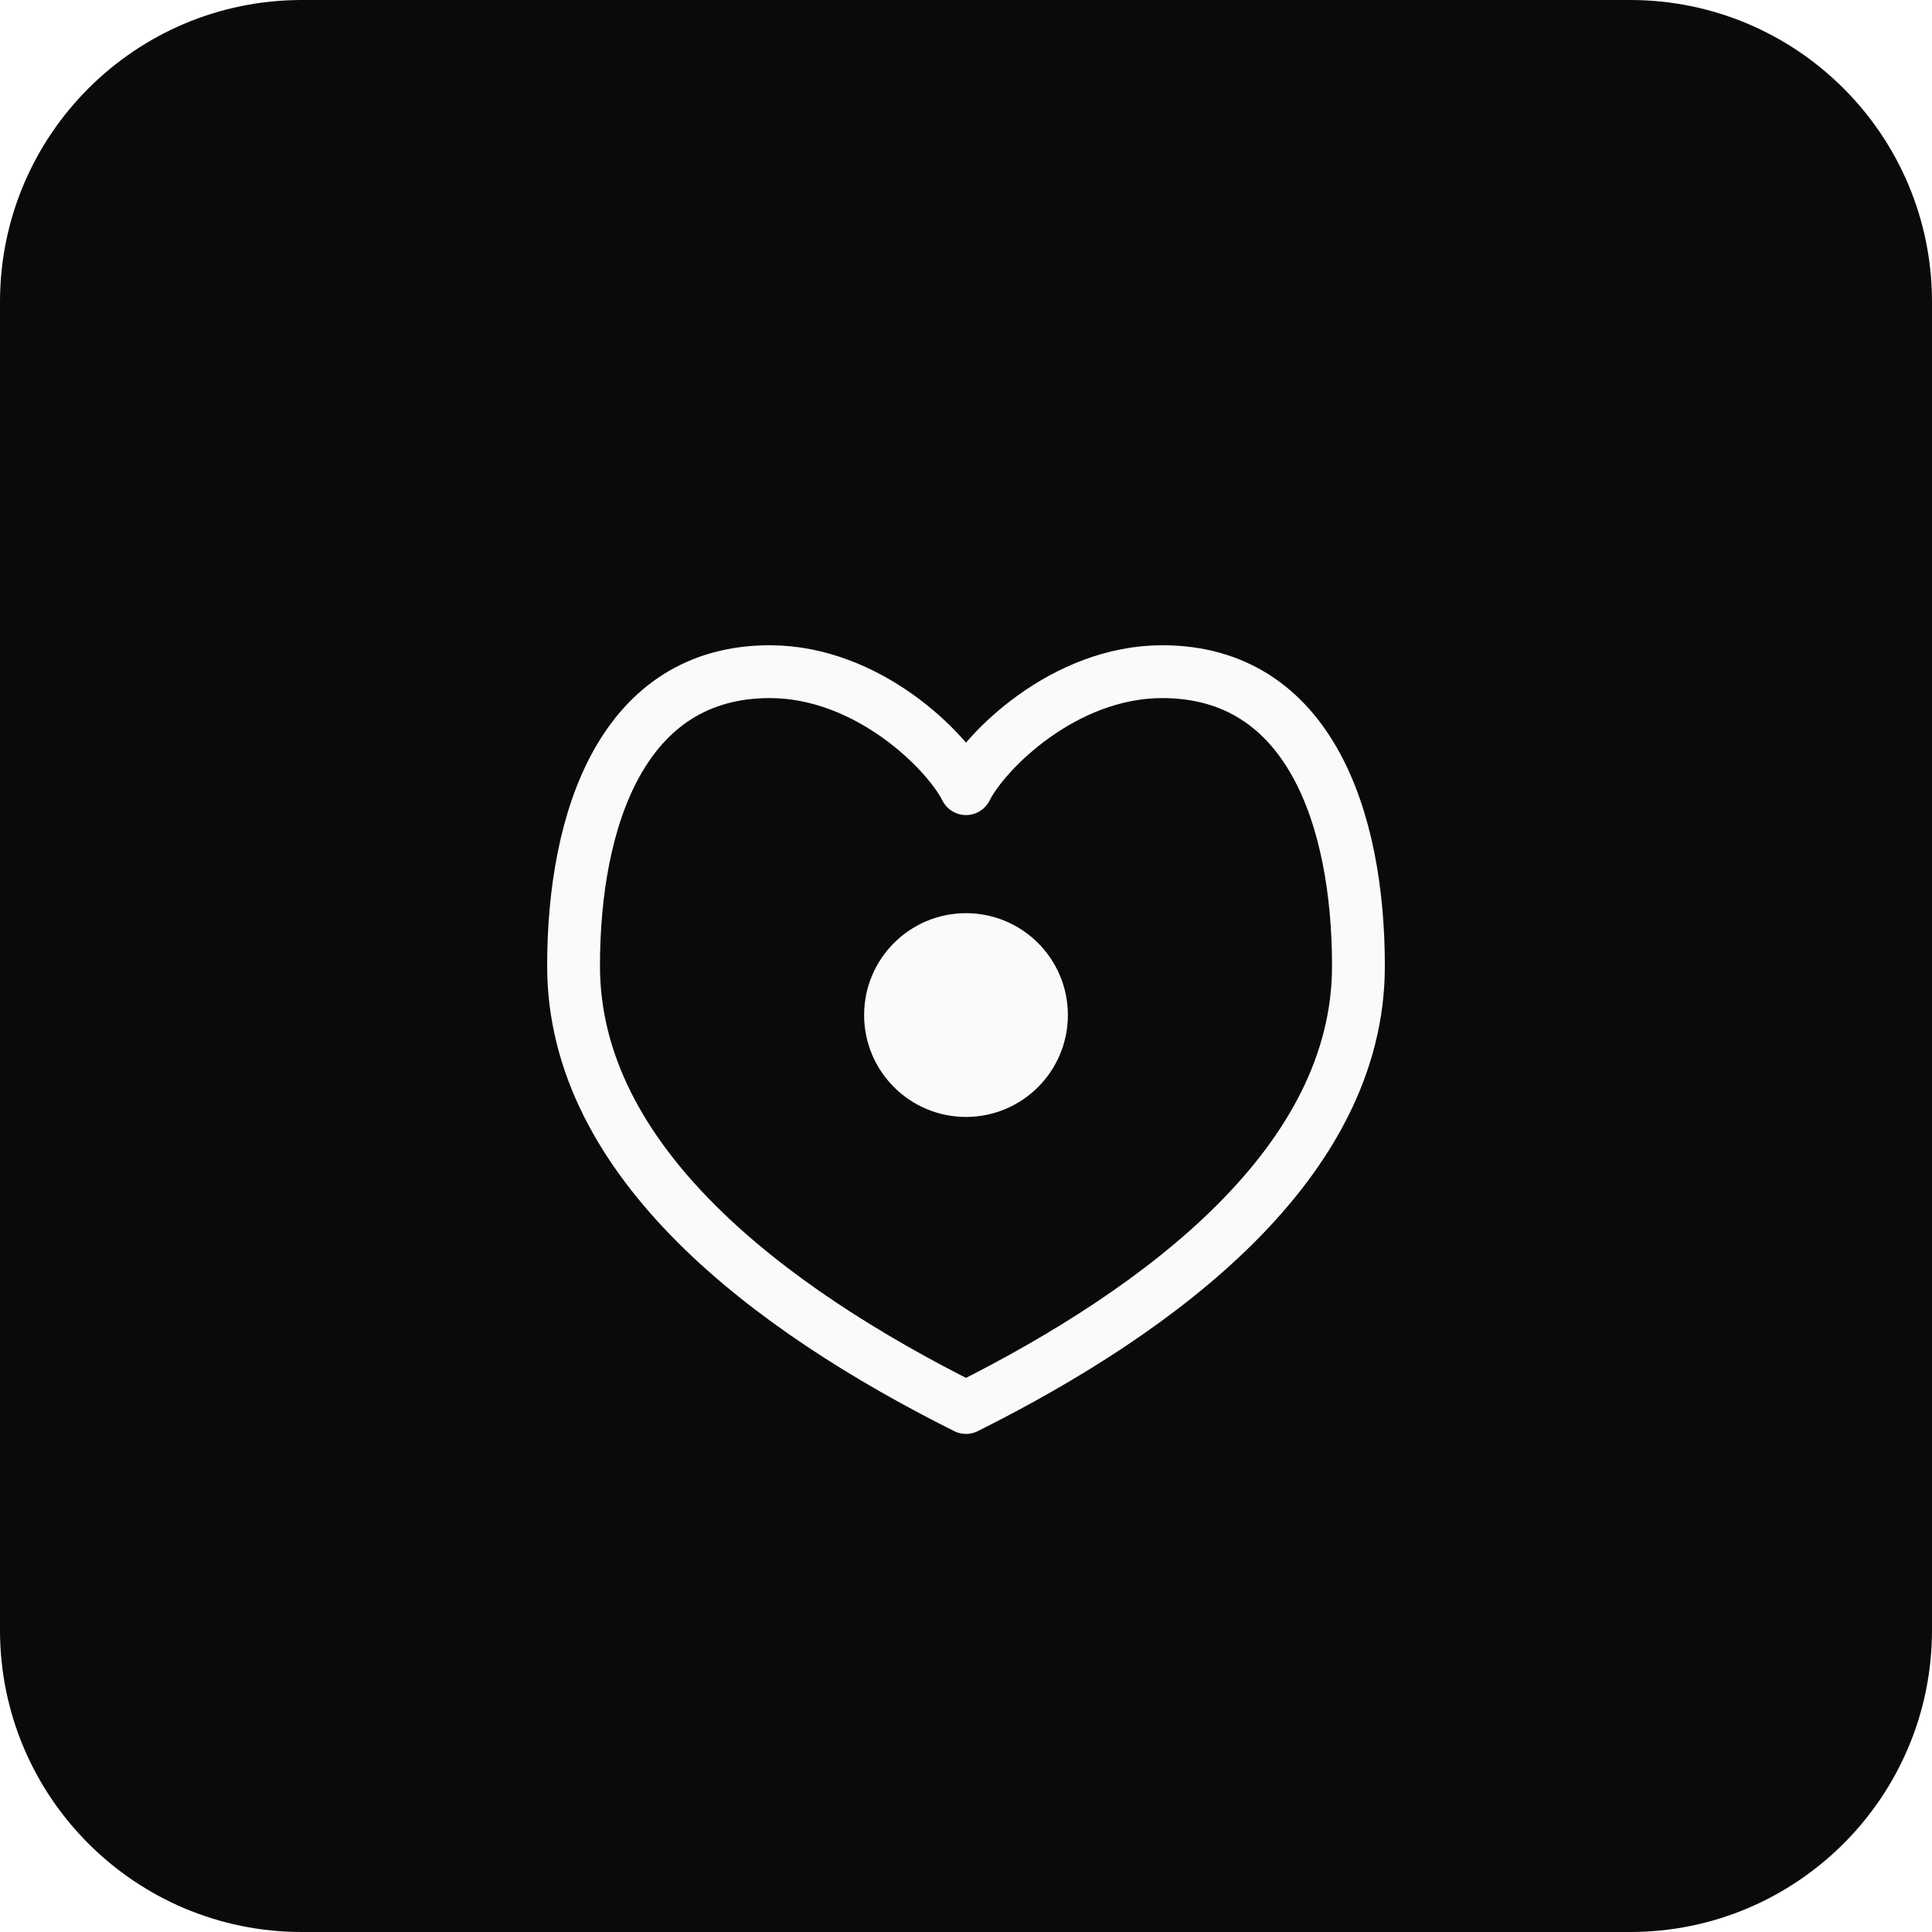
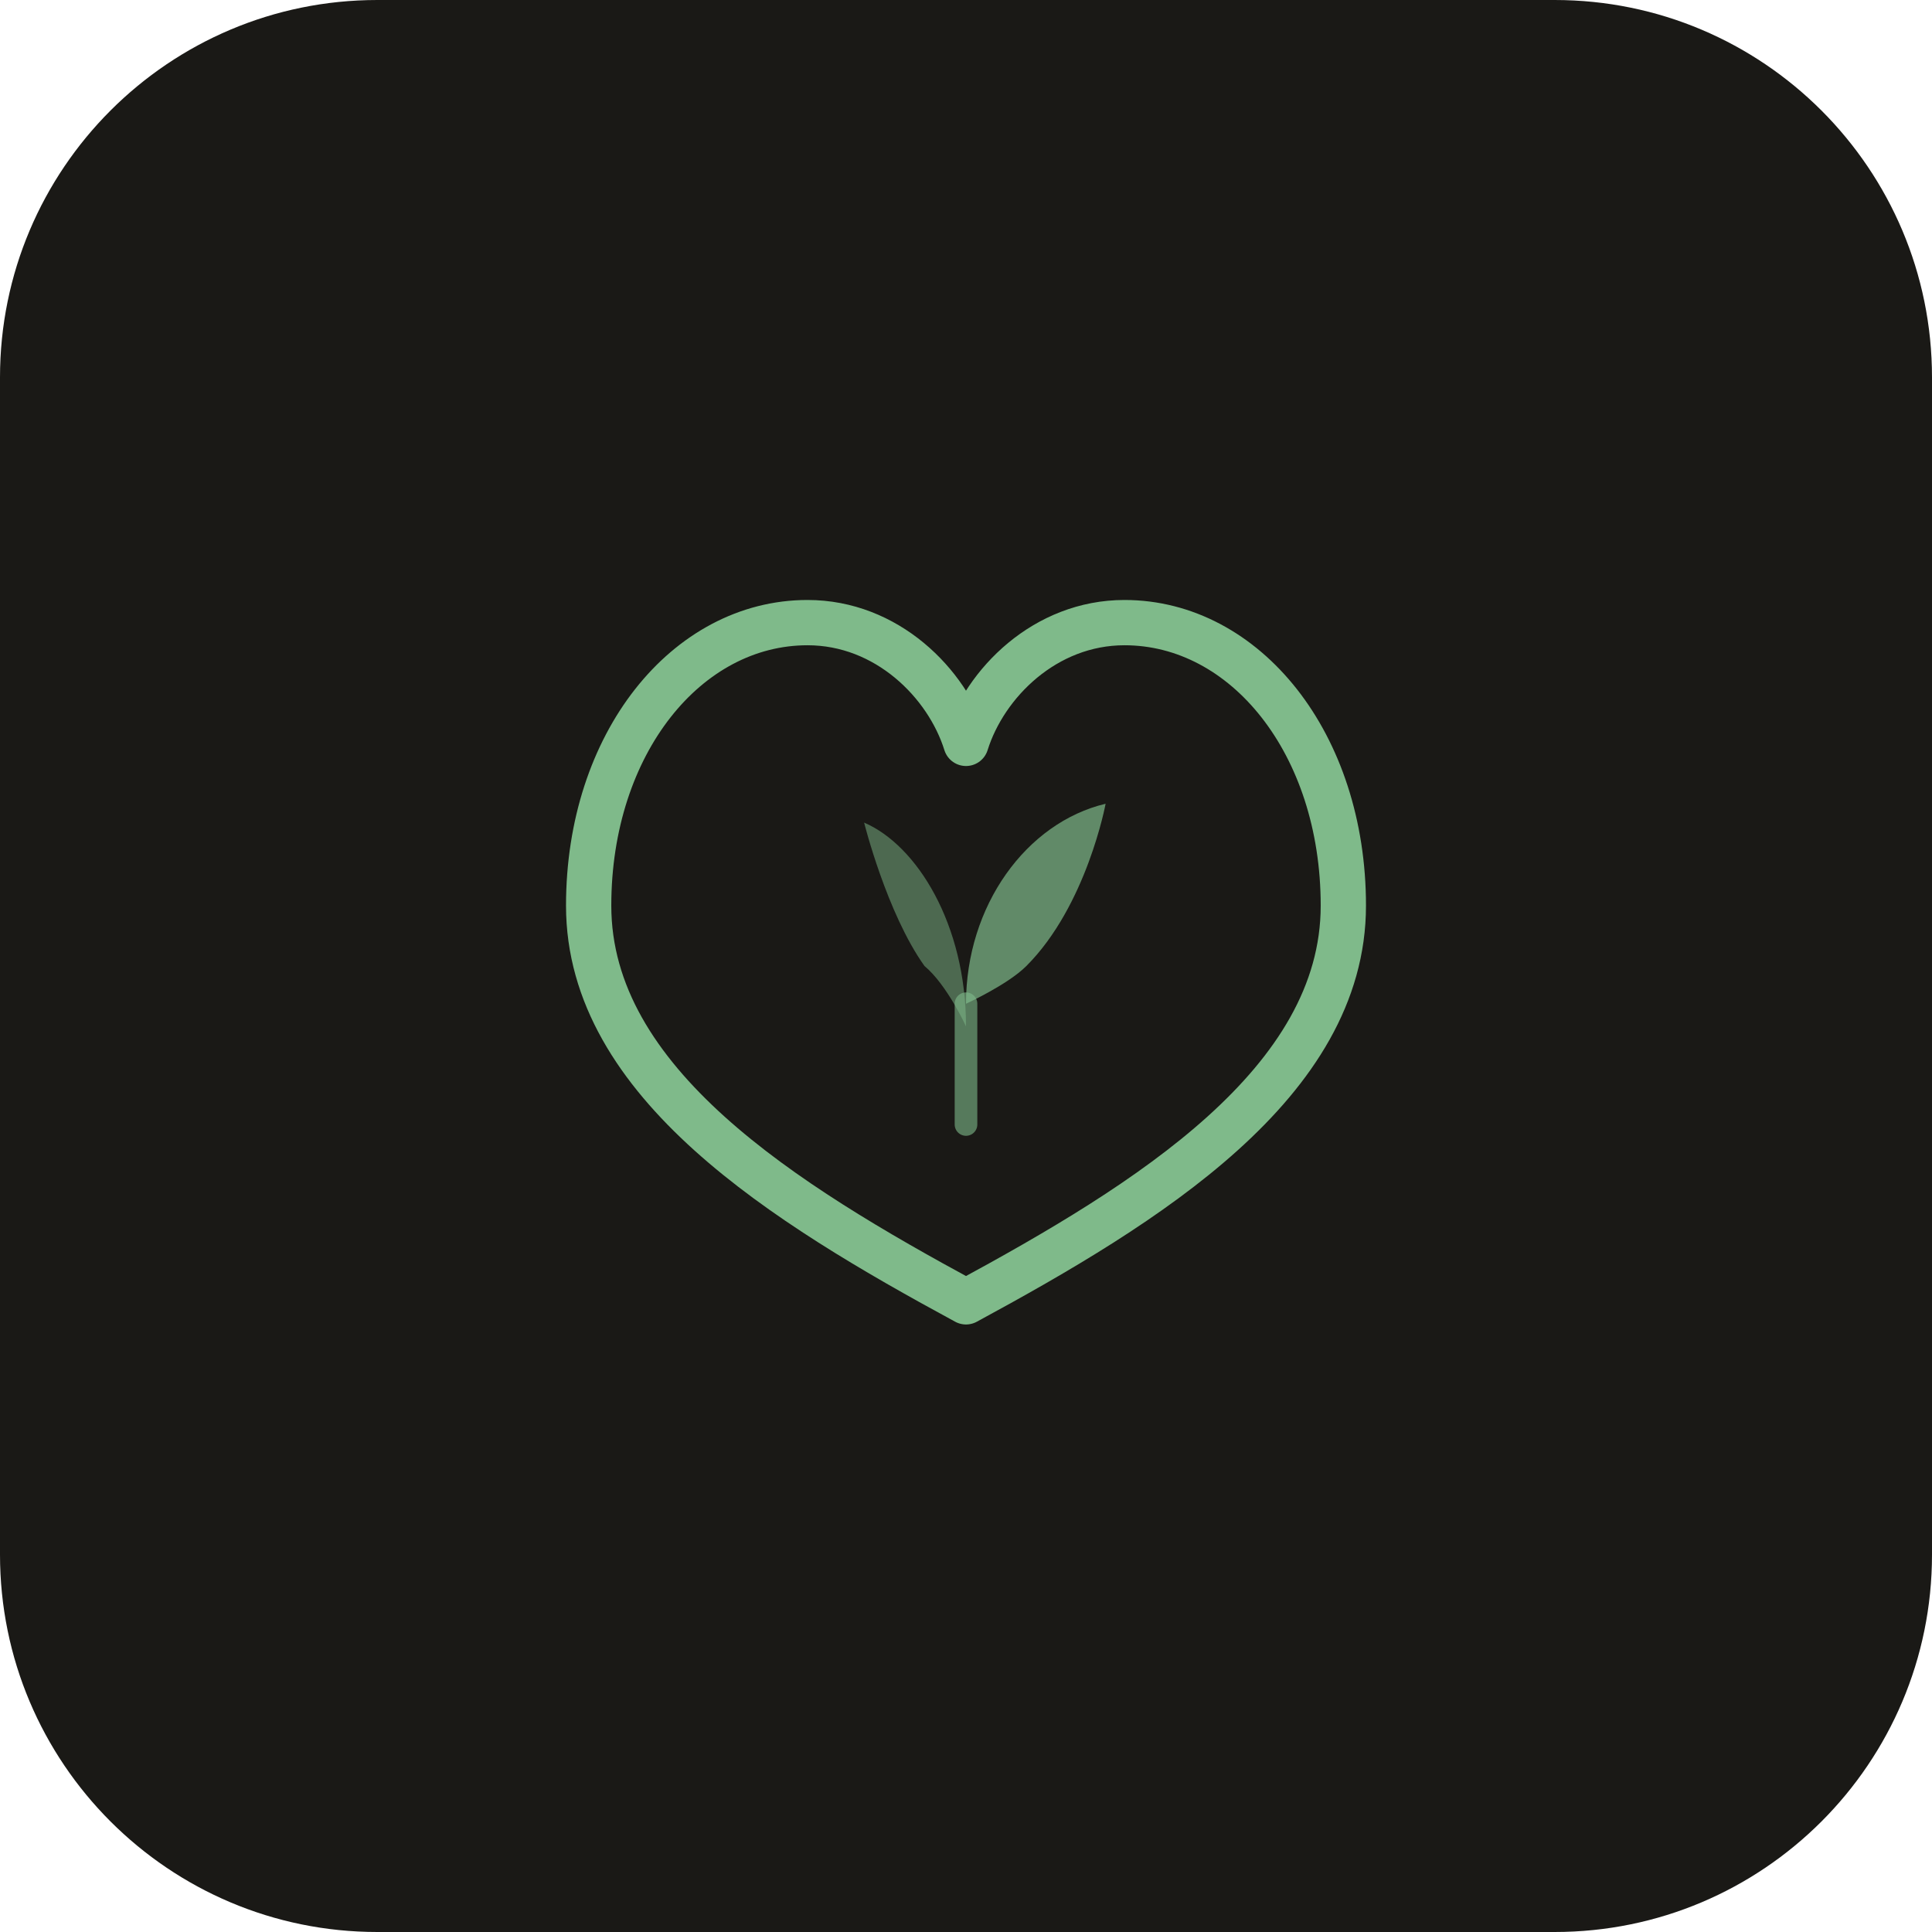
<svg xmlns="http://www.w3.org/2000/svg" width="512" height="512" viewBox="0 0 512 512">
-   <rect width="512" height="512" rx="80" fill="#0a0a0a" />
-   <g transform="translate(256,256)" fill="none" stroke="#fafafa" stroke-width="14" stroke-linecap="round" stroke-linejoin="round">
-     <path d="M-52,-78 C-91,-78 -104,-39 -104,0 C-104,52 -52,91 0,117 C52,91 104,52 104,0 C104,-39 91,-78 52,-78 C26,-78 5,-57 0,-47 C-5,-57 -26,-78 -52,-78Z" />
-     <circle cx="0" cy="13" r="20" fill="#fafafa" />
+   <rect width="512" height="512" rx="100" fill="#1a1916" />
+   <g transform="translate(256,245)" fill="none" stroke="#7fba8a" stroke-width="12" stroke-linecap="round" stroke-linejoin="round">
+     <path d="M0,100 C-48,74 -100,42 -100,-5 C-100,-48 -74,-80 -42,-80 C-21,-80 -5,-64 0,-48 C5,-64 21,-80 42,-80 C74,-80 100,-48 100,-5 C100,42 48,74 0,100Z" />
+     <path d="M0,21 C0,-5 16,-27 37,-32 C37,-32 32,-5 16,11 C11,16 0,21 0,21Z" fill="#7fba8a" stroke="none" opacity="0.7" />
+     <path d="M0,27 C0,0 -13,-21 -27,-27 C-27,-27 -21,-3 -11,11 C-5,16 0,27 0,27Z" fill="#7fba8a" stroke="none" opacity="0.5" />
+     <line x1="0" y1="21" x2="0" y2="53" stroke="#7fba8a" stroke-width="6" opacity="0.6" />
  </g>
</svg>
